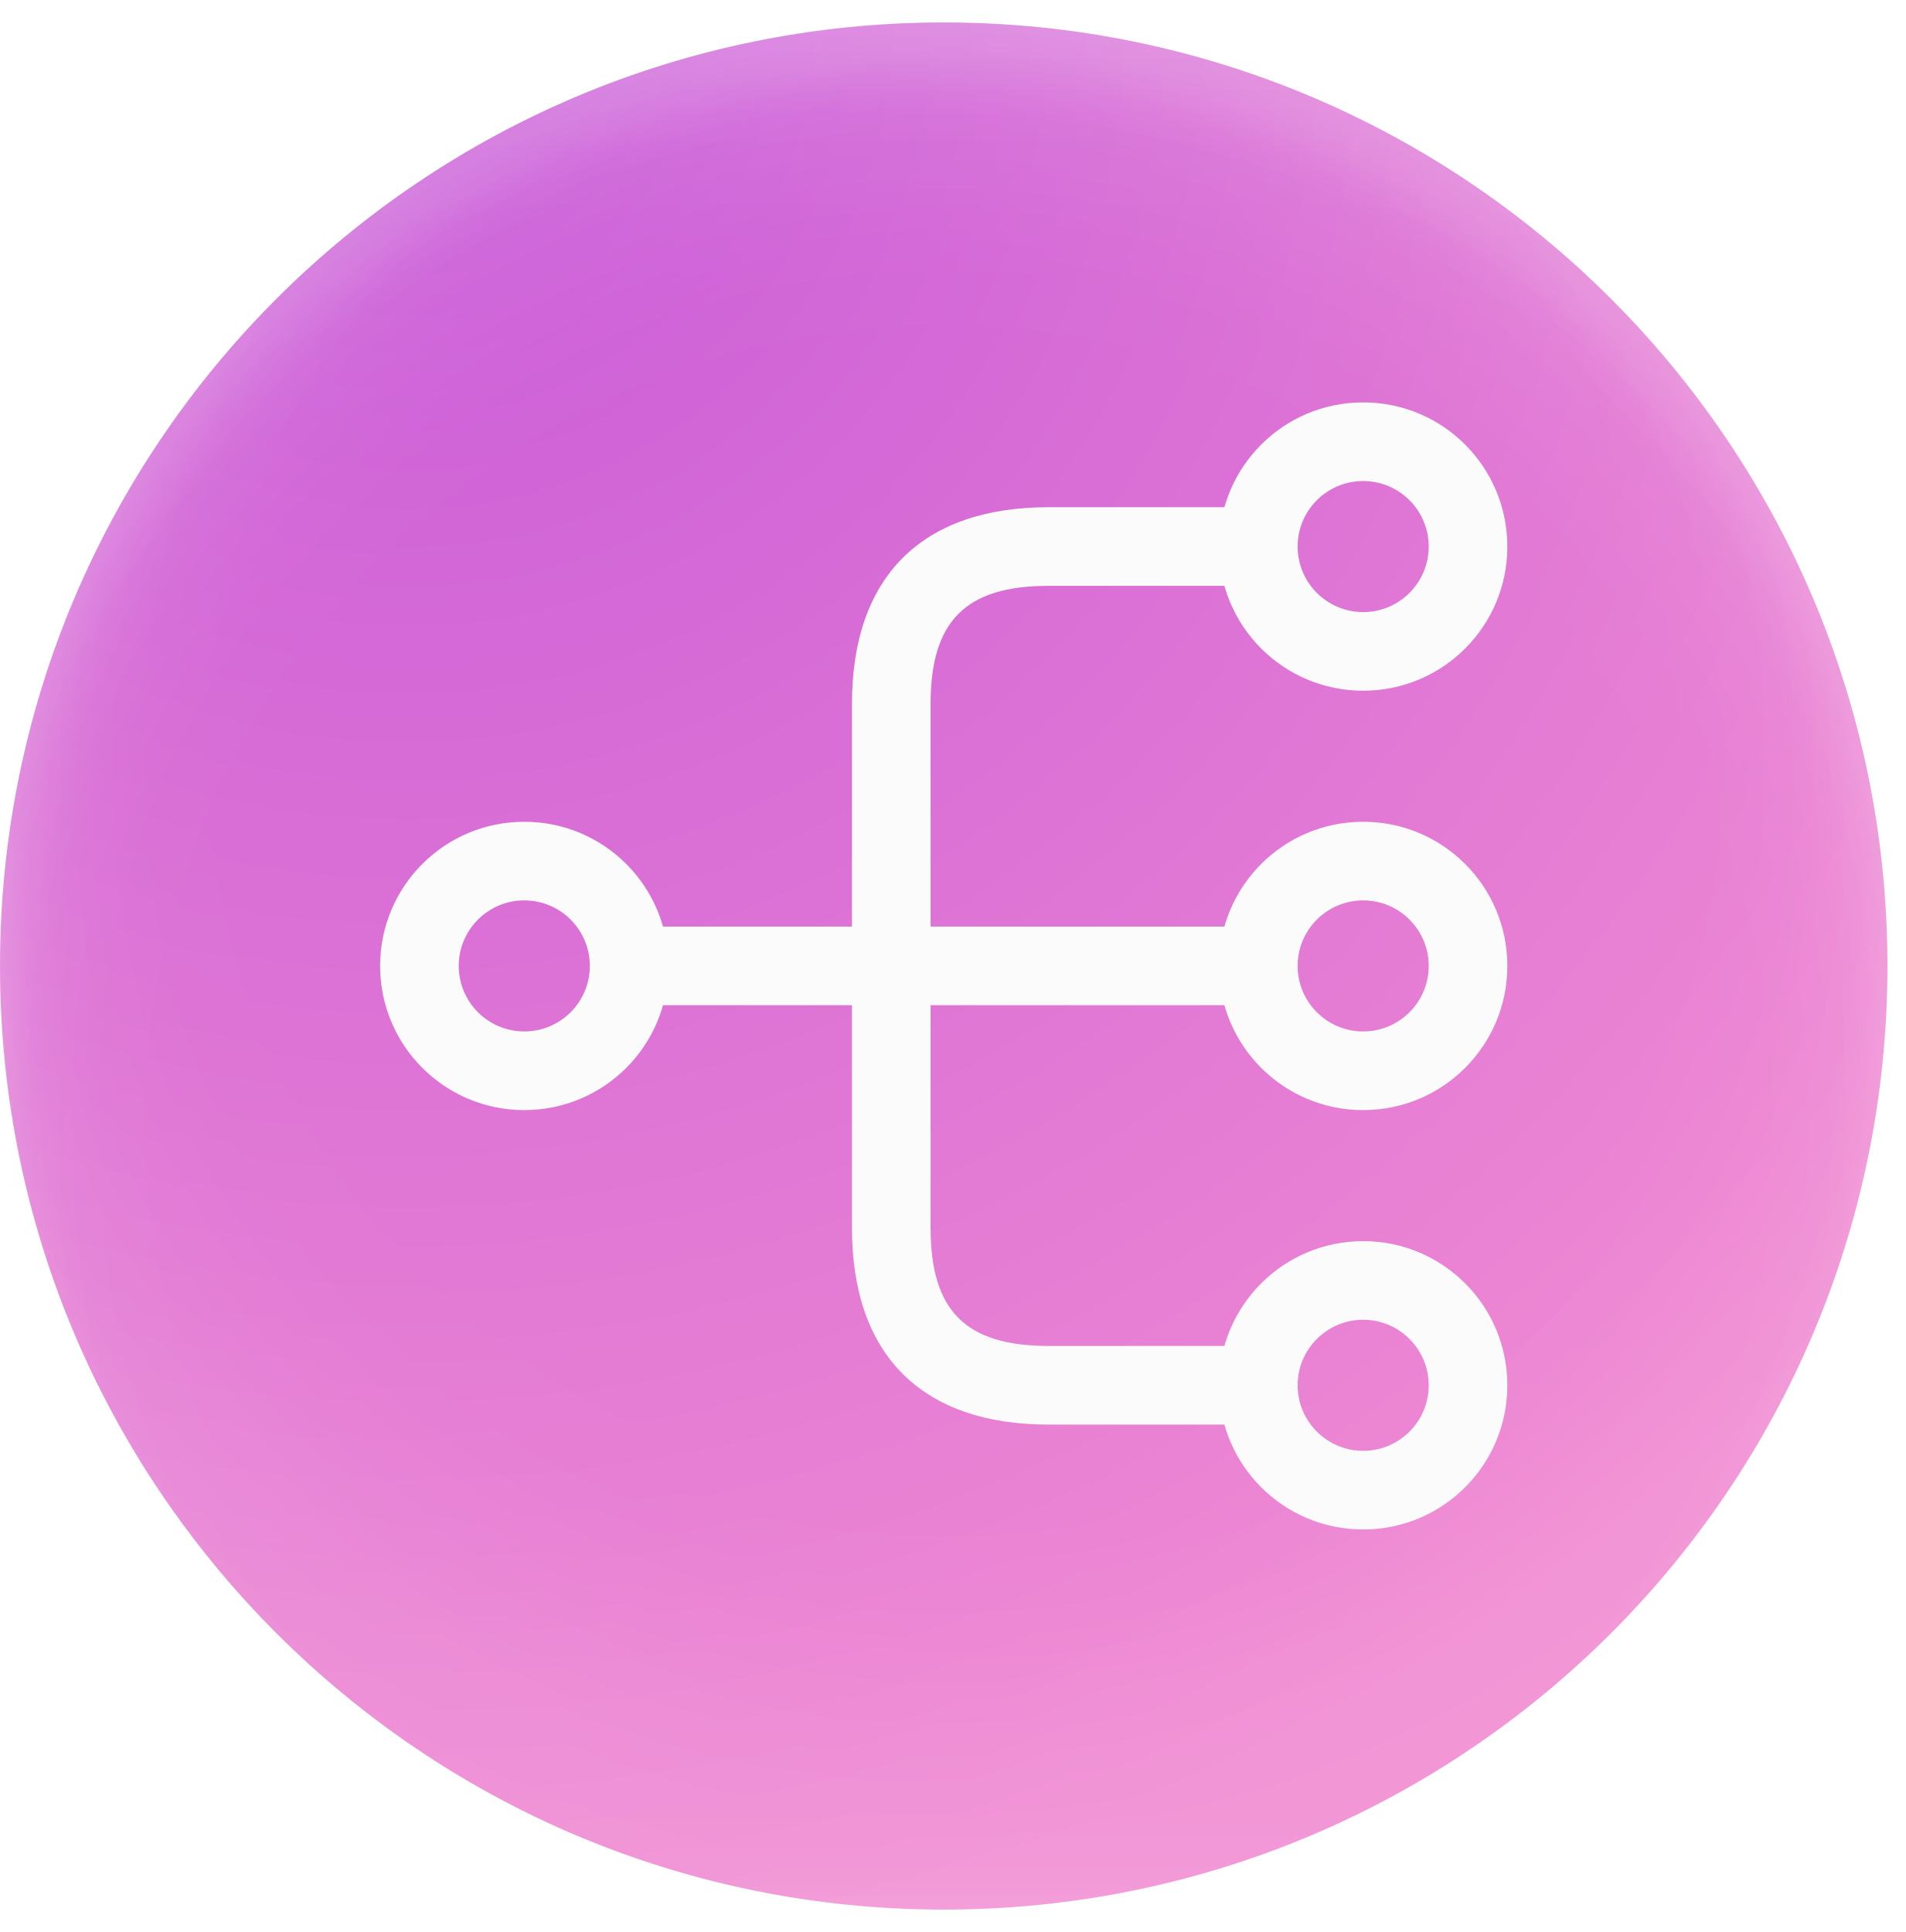
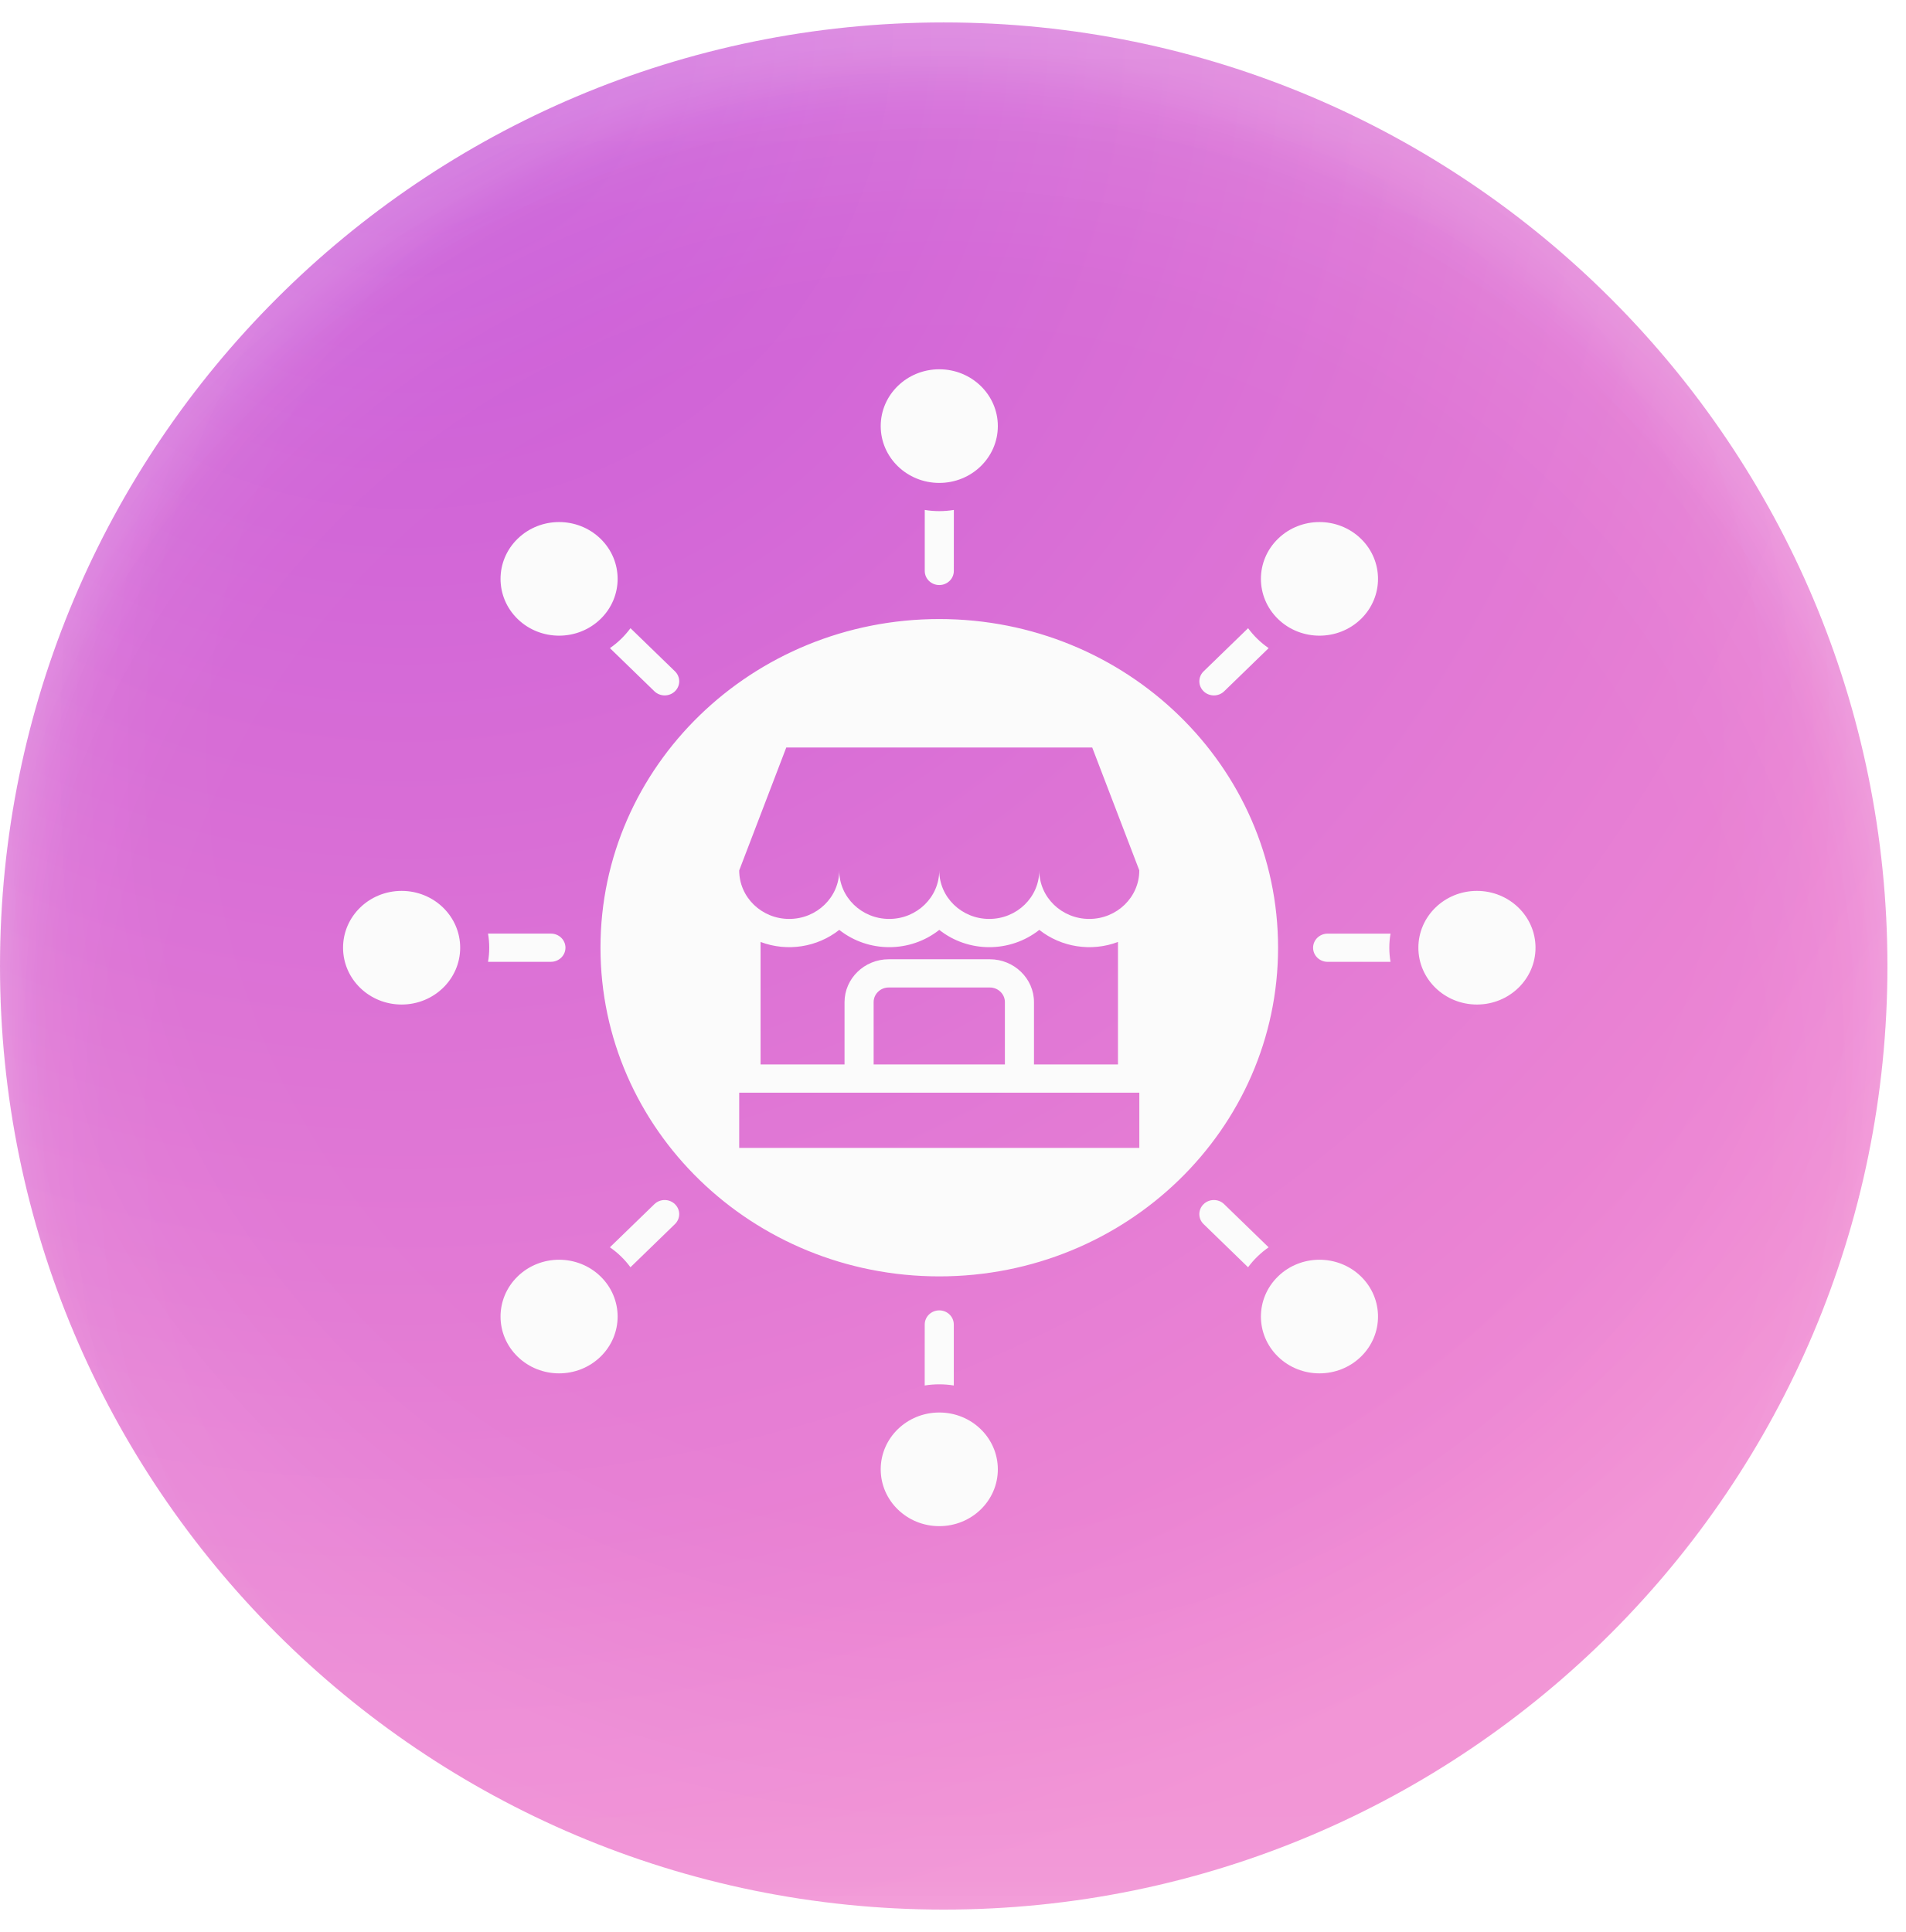
<svg xmlns="http://www.w3.org/2000/svg" width="71" height="72" viewBox="0 0 71 72" fill="none">
-   <g filter="url(#filter0_biii_1426_29129)">
-     <rect y="0.836" width="70.329" height="70.329" rx="35.165" fill="url(#paint0_radial_1426_29129)" />
-     <path d="M50.794 41.37C47.824 41.37 45.421 38.967 45.421 35.997C45.421 33.028 47.824 30.625 50.794 30.625C53.763 30.625 56.166 33.028 56.166 35.997C56.166 38.967 53.763 41.37 50.794 41.37ZM50.794 33.555C49.446 33.555 48.352 34.649 48.352 35.997C48.352 37.345 49.446 38.439 50.794 38.439C52.142 38.439 53.236 37.345 53.236 35.997C53.236 34.649 52.142 33.555 50.794 33.555Z" fill="#FBFBFB" />
-     <path d="M50.794 25.741C47.824 25.741 45.421 23.338 45.421 20.369C45.421 17.399 47.824 14.996 50.794 14.996C53.763 14.996 56.166 17.399 56.166 20.369C56.166 23.338 53.763 25.741 50.794 25.741ZM50.794 17.927C49.446 17.927 48.352 19.02 48.352 20.369C48.352 21.716 49.446 22.811 50.794 22.811C52.142 22.811 53.236 21.716 53.236 20.369C53.236 19.02 52.142 17.927 50.794 17.927Z" fill="#FBFBFB" />
-     <path d="M50.794 56.999C47.824 56.999 45.421 54.596 45.421 51.626C45.421 48.657 47.824 46.254 50.794 46.254C53.763 46.254 56.166 48.657 56.166 51.626C56.166 54.596 53.763 56.999 50.794 56.999ZM50.794 49.184C49.446 49.184 48.352 50.278 48.352 51.626C48.352 52.974 49.446 54.068 50.794 54.068C52.142 54.068 53.236 52.974 53.236 51.626C53.236 50.278 52.142 49.184 50.794 49.184Z" fill="#FBFBFB" />
-     <path d="M19.536 41.37C16.567 41.37 14.164 38.967 14.164 35.997C14.164 33.028 16.567 30.625 19.536 30.625C22.505 30.625 24.908 33.028 24.908 35.997C24.908 38.967 22.505 41.37 19.536 41.37ZM19.536 33.555C18.188 33.555 17.094 34.649 17.094 35.997C17.094 37.345 18.188 38.439 19.536 38.439C20.884 38.439 21.978 37.345 21.978 35.997C21.978 34.649 20.884 33.555 19.536 33.555Z" fill="#FBFBFB" />
-     <path d="M46.886 37.462H23.443C22.642 37.462 21.978 36.797 21.978 35.996C21.978 35.196 22.642 34.531 23.443 34.531H46.886C47.687 34.531 48.352 35.196 48.352 35.996C48.352 36.797 47.687 37.462 46.886 37.462Z" fill="#FBFBFB" />
-     <path d="M46.886 53.09H39.072C34.344 53.09 31.746 50.492 31.746 45.764V26.228C31.746 21.501 34.344 18.902 39.072 18.902H46.886C47.687 18.902 48.352 19.567 48.352 20.367C48.352 21.169 47.687 21.833 46.886 21.833H39.072C35.985 21.833 34.676 23.142 34.676 26.228V45.764C34.676 48.851 35.985 50.16 39.072 50.16H46.886C47.687 50.16 48.352 50.824 48.352 51.625C48.352 52.426 47.687 53.09 46.886 53.09Z" fill="#FBFBFB" />
+   <g filter="url(#filter0_biii_2601_53518)">
+     <rect y="0.836" width="70.329" height="70.329" rx="35.165" fill="url(#paint0_radial_2601_53518)" />
+     <path fill-rule="evenodd" clip-rule="evenodd" d="M34.999 23.07C41.971 23.07 47.623 28.554 47.623 35.318C47.623 42.083 41.971 47.567 34.999 47.567C28.027 47.567 22.375 42.083 22.375 35.318C22.375 28.554 28.027 23.07 34.999 23.07ZM12.783 35.318C12.783 34.149 13.759 33.201 14.965 33.201C16.17 33.201 17.147 34.149 17.147 35.318C17.147 36.488 16.17 37.436 14.965 37.436C13.759 37.436 12.783 36.488 12.783 35.318ZM19.29 20.076C18.438 20.902 18.438 22.243 19.29 23.07C20.142 23.896 21.523 23.896 22.375 23.07C23.227 22.243 23.227 20.902 22.375 20.076C21.523 19.249 20.142 19.249 19.29 20.076ZM34.999 13.762C36.204 13.762 37.181 14.71 37.181 15.879C37.181 17.049 36.205 17.997 34.999 17.997C33.794 17.997 32.817 17.049 32.817 15.879C32.817 14.71 33.794 13.762 34.999 13.762ZM50.709 20.076C49.857 19.249 48.475 19.249 47.623 20.076C46.771 20.902 46.771 22.243 47.623 23.07C48.475 23.896 49.857 23.896 50.709 23.07C51.56 22.243 51.56 20.902 50.709 20.076ZM57.216 35.318C57.216 36.487 56.239 37.436 55.033 37.436C53.828 37.436 52.851 36.488 52.851 35.318C52.851 34.149 53.828 33.201 55.033 33.201C56.239 33.201 57.216 34.149 57.216 35.318ZM50.709 50.561C51.56 49.735 51.56 48.394 50.709 47.567C49.857 46.74 48.475 46.74 47.623 47.567C46.771 48.394 46.771 49.735 47.623 50.561C48.475 51.388 49.857 51.388 50.709 50.561ZM34.999 56.875C33.794 56.875 32.817 55.927 32.817 54.758C32.817 53.588 33.794 52.64 34.999 52.64C36.205 52.64 37.181 53.588 37.181 54.758C37.181 55.927 36.205 56.875 34.999 56.875ZM19.29 50.561C20.142 51.388 21.523 51.388 22.375 50.561C23.227 49.735 23.227 48.394 22.375 47.567C21.523 46.74 20.142 46.74 19.29 47.567C18.438 48.394 18.438 49.735 19.29 50.561ZM20.528 34.793C20.828 34.793 21.07 35.028 21.07 35.318C21.07 35.608 20.827 35.844 20.528 35.844H18.185C18.245 35.496 18.245 35.141 18.185 34.792L20.528 34.793ZM25.15 25.018L23.493 23.411C23.281 23.698 23.023 23.949 22.727 24.154L24.384 25.762C24.596 25.967 24.939 25.967 25.15 25.762C25.362 25.556 25.362 25.224 25.15 25.018ZM35.541 21.278C35.541 21.569 35.298 21.803 34.999 21.803C34.7 21.803 34.458 21.568 34.458 21.278V19.004C34.817 19.063 35.183 19.063 35.542 19.004L35.541 21.278ZM45.615 25.762L47.272 24.154C46.975 23.949 46.717 23.699 46.506 23.411L44.849 25.019C44.637 25.224 44.637 25.557 44.849 25.762C45.06 25.967 45.404 25.968 45.615 25.762ZM49.47 35.845C49.17 35.845 48.928 35.609 48.928 35.319C48.928 35.029 49.171 34.794 49.47 34.794H51.813C51.753 35.142 51.753 35.497 51.813 35.845H49.47V35.845ZM44.848 45.619L46.505 47.227C46.717 46.94 46.975 46.689 47.271 46.484L45.614 44.876C45.403 44.67 45.059 44.67 44.848 44.876C44.636 45.081 44.636 45.414 44.848 45.619ZM34.457 49.36C34.457 49.069 34.7 48.834 34.999 48.834C35.298 48.834 35.54 49.07 35.54 49.36V51.633C35.181 51.575 34.816 51.575 34.456 51.633L34.457 49.36ZM24.383 44.876L22.726 46.483C23.023 46.689 23.281 46.939 23.492 47.227L25.149 45.619C25.361 45.413 25.361 45.08 25.149 44.876C24.938 44.67 24.595 44.67 24.383 44.876ZM31.469 39.67V37.346C31.469 36.468 32.209 35.749 33.114 35.749H36.883C37.788 35.749 38.528 36.468 38.528 37.346V39.67H41.658V35.104C40.663 35.48 39.542 35.3 38.726 34.654C37.642 35.513 36.082 35.513 34.999 34.654C33.915 35.513 32.355 35.513 31.272 34.654C30.456 35.3 29.336 35.48 28.34 35.104V39.67H31.469ZM27.544 42.78H42.453V40.722H27.544V42.78ZM37.444 39.67V37.346C37.444 37.046 37.192 36.801 36.883 36.801H33.114C32.805 36.801 32.553 37.046 32.553 37.346V39.67H37.444ZM42.453 32.438L40.698 27.857H29.298L27.544 32.438C27.544 33.437 28.378 34.246 29.407 34.246C30.436 34.246 31.271 33.436 31.271 32.438C31.271 33.437 32.105 34.246 33.134 34.246C34.163 34.246 34.998 33.436 34.998 32.438C34.998 33.437 35.832 34.246 36.861 34.246C37.89 34.246 38.725 33.436 38.725 32.438C38.725 33.437 39.559 34.246 40.588 34.246C41.617 34.246 42.452 33.436 42.452 32.438H42.453Z" fill="#FBFBFB" />
  </g>
  <defs>
-     <filter id="filter0_biii_1426_29129" x="-134.798" y="-133.962" width="339.926" height="339.924" filterUnits="userSpaceOnUse" color-interpolation-filters="sRGB">
+     <filter id="filter0_biii_2601_53518" x="-134.798" y="-133.962" width="339.926" height="339.924" filterUnits="userSpaceOnUse" color-interpolation-filters="sRGB">
      <feFlood flood-opacity="0" result="BackgroundImageFix" />
      <feGaussianBlur in="BackgroundImageFix" stdDeviation="67.399" />
-       <feComposite in2="SourceAlpha" operator="in" result="effect1_backgroundBlur_1426_29129" />
-       <feBlend mode="normal" in="SourceGraphic" in2="effect1_backgroundBlur_1426_29129" result="shape" />
+       <feComposite in2="SourceAlpha" operator="in" result="effect1_backgroundBlur_2601_53518" />
+       <feBlend mode="normal" in="SourceGraphic" in2="effect1_backgroundBlur_2601_53518" result="shape" />
      <feColorMatrix in="SourceAlpha" type="matrix" values="0 0 0 0 0 0 0 0 0 0 0 0 0 0 0 0 0 0 127 0" result="hardAlpha" />
      <feOffset dy="5.861" />
      <feGaussianBlur stdDeviation="2.93" />
      <feComposite in2="hardAlpha" operator="arithmetic" k2="-1" k3="1" />
      <feColorMatrix type="matrix" values="0 0 0 0 1 0 0 0 0 1 0 0 0 0 1 0 0 0 0.08 0" />
-       <feBlend mode="normal" in2="shape" result="effect2_innerShadow_1426_29129" />
+       <feBlend mode="normal" in2="shape" result="effect2_innerShadow_2601_53518" />
      <feColorMatrix in="SourceAlpha" type="matrix" values="0 0 0 0 0 0 0 0 0 0 0 0 0 0 0 0 0 0 127 0" result="hardAlpha" />
      <feOffset dy="-7.814" />
      <feGaussianBlur stdDeviation="3.907" />
      <feComposite in2="hardAlpha" operator="arithmetic" k2="-1" k3="1" />
      <feColorMatrix type="matrix" values="0 0 0 0 1 0 0 0 0 1 0 0 0 0 1 0 0 0 0.1 0" />
-       <feBlend mode="normal" in2="effect2_innerShadow_1426_29129" result="effect3_innerShadow_1426_29129" />
+       <feBlend mode="normal" in2="effect2_innerShadow_2601_53518" result="effect3_innerShadow_2601_53518" />
      <feColorMatrix in="SourceAlpha" type="matrix" values="0 0 0 0 0 0 0 0 0 0 0 0 0 0 0 0 0 0 127 0" result="hardAlpha" />
      <feOffset dy="1.954" />
      <feGaussianBlur stdDeviation="0.977" />
      <feComposite in2="hardAlpha" operator="arithmetic" k2="-1" k3="1" />
      <feColorMatrix type="matrix" values="0 0 0 0 1 0 0 0 0 1 0 0 0 0 1 0 0 0 0.15 0" />
-       <feBlend mode="normal" in2="effect3_innerShadow_1426_29129" result="effect4_innerShadow_1426_29129" />
+       <feBlend mode="normal" in2="effect3_innerShadow_2601_53518" result="effect4_innerShadow_2601_53518" />
    </filter>
-     <radialGradient id="paint0_radial_1426_29129" cx="0" cy="0" r="1" gradientUnits="userSpaceOnUse" gradientTransform="translate(14.652 0.835937) rotate(73.7398) scale(73.2599)">
+     <radialGradient id="paint0_radial_2601_53518" cx="0" cy="0" r="1" gradientUnits="userSpaceOnUse" gradientTransform="translate(14.652 0.835937) rotate(73.7398) scale(73.2599)">
      <stop stop-color="#C759D9" />
      <stop offset="0.995" stop-color="#F18BD2" />
    </radialGradient>
  </defs>
</svg>
